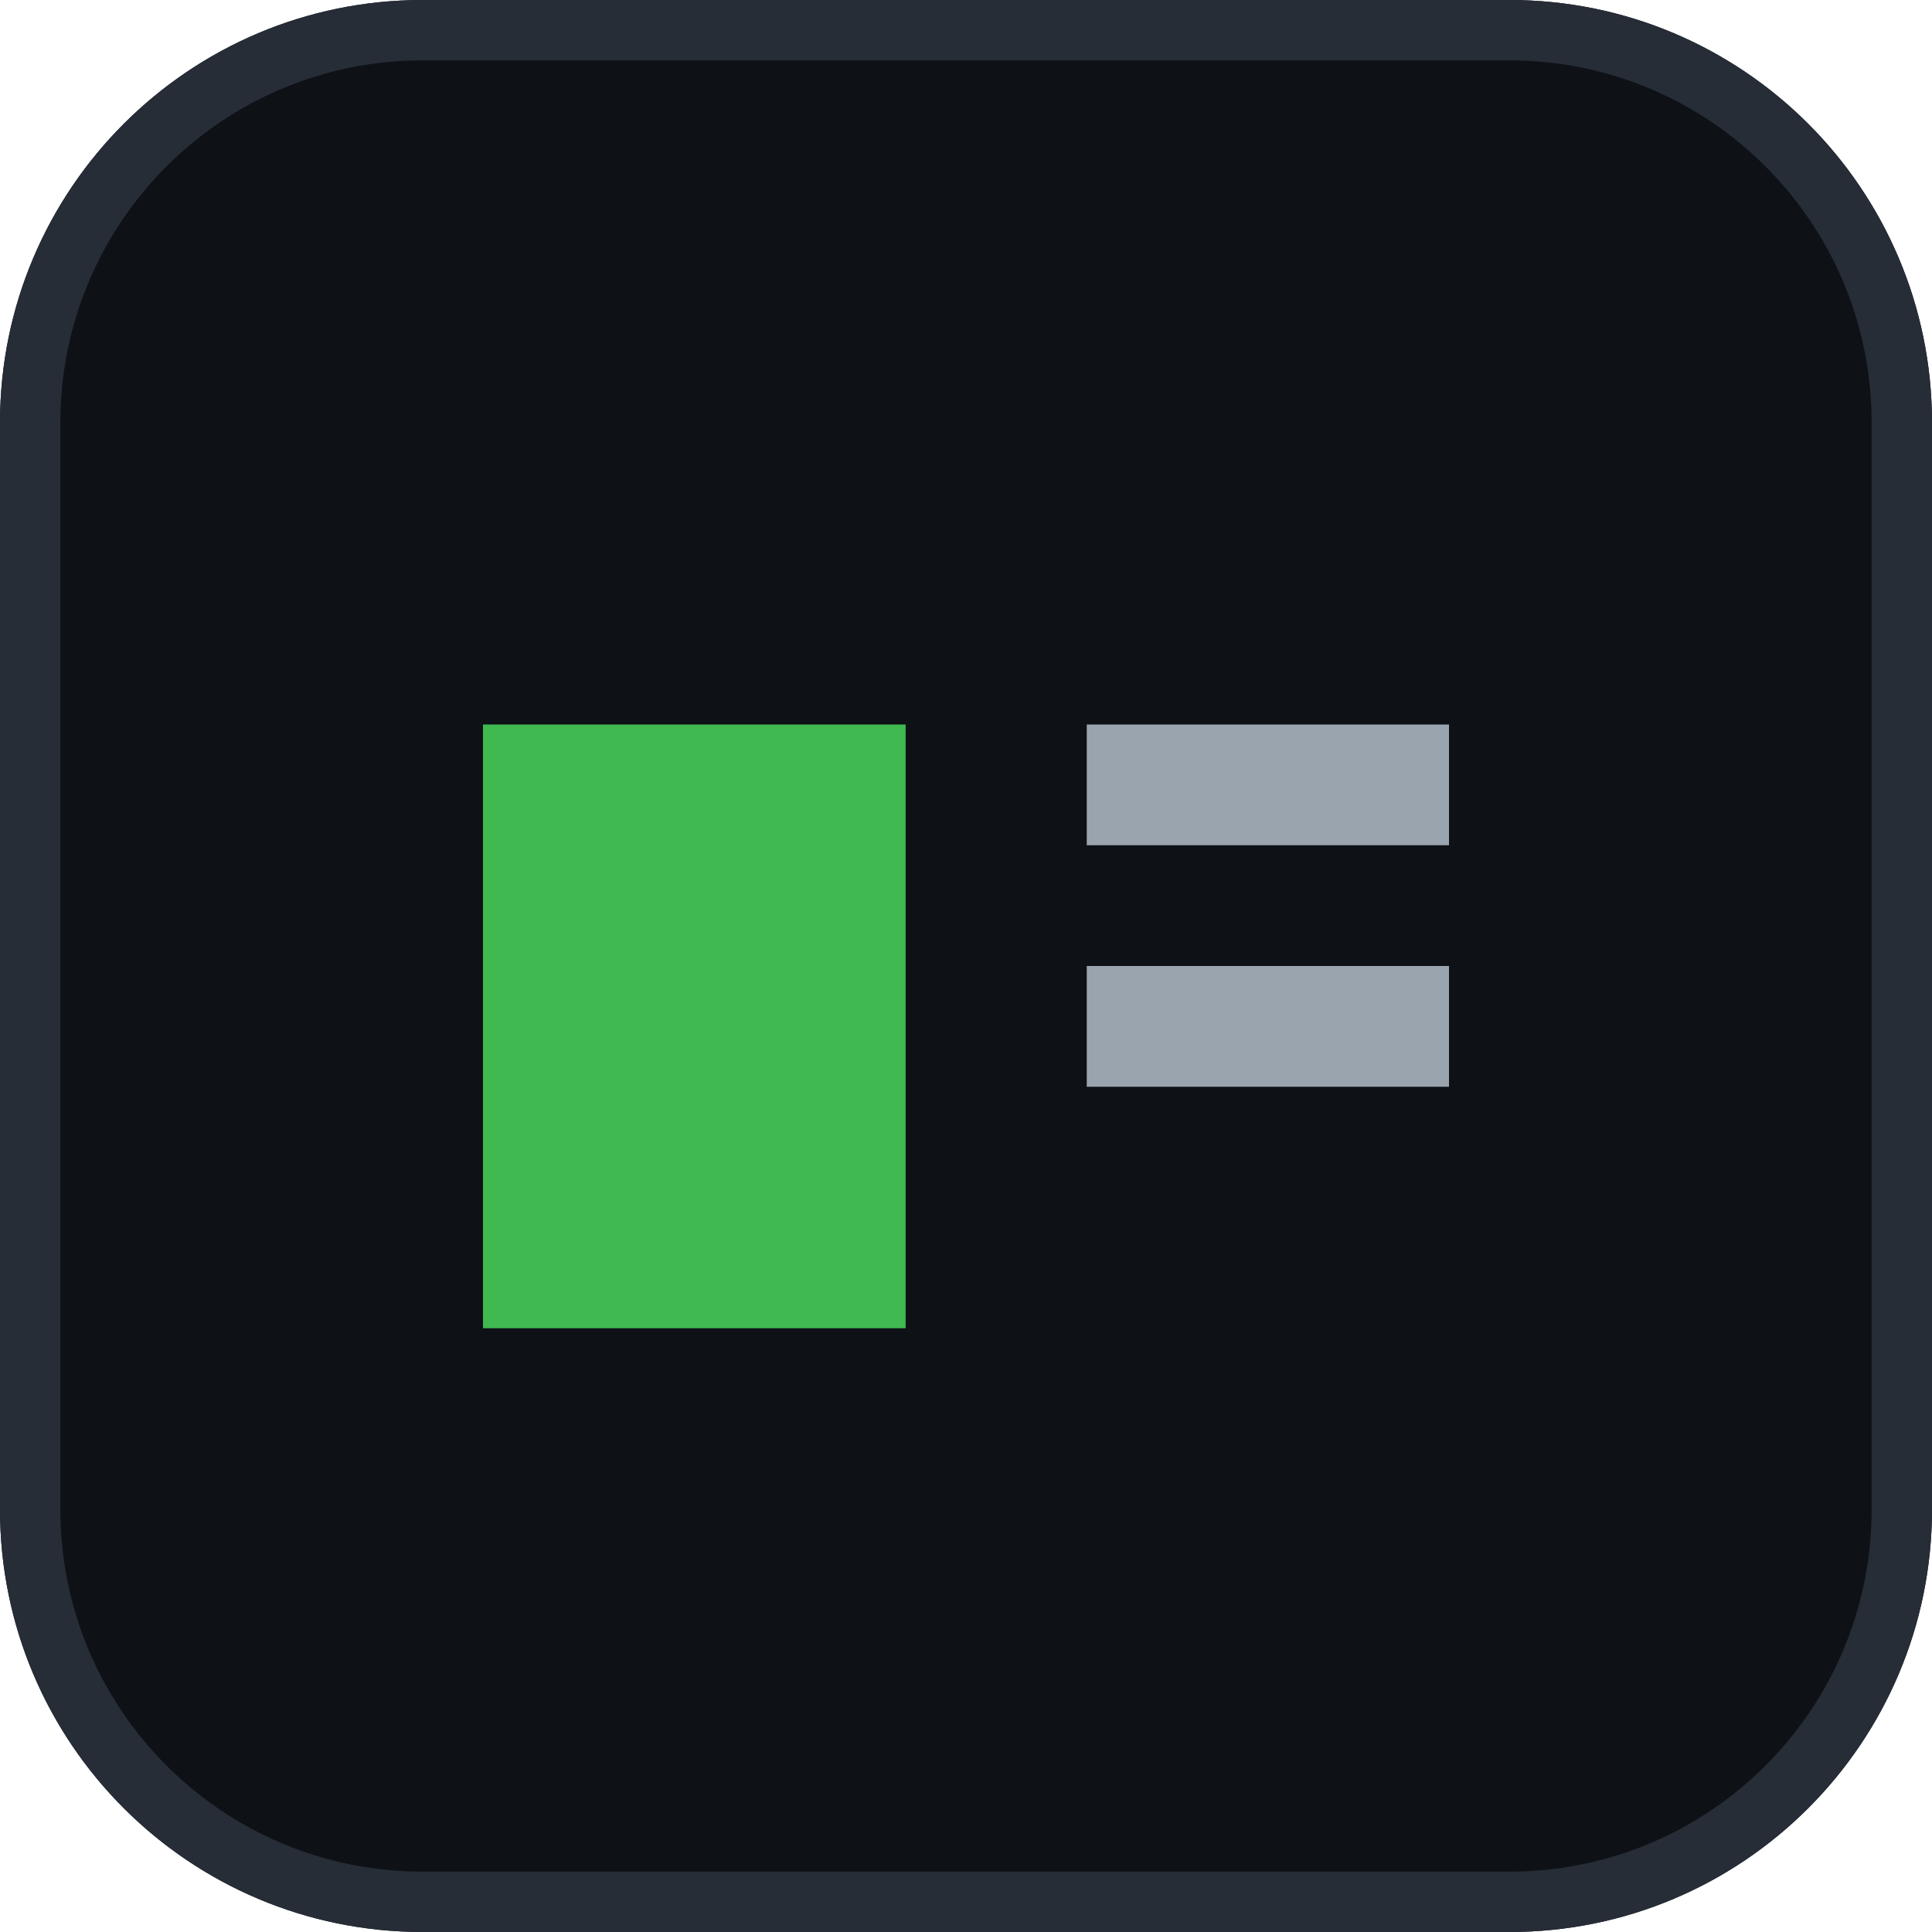
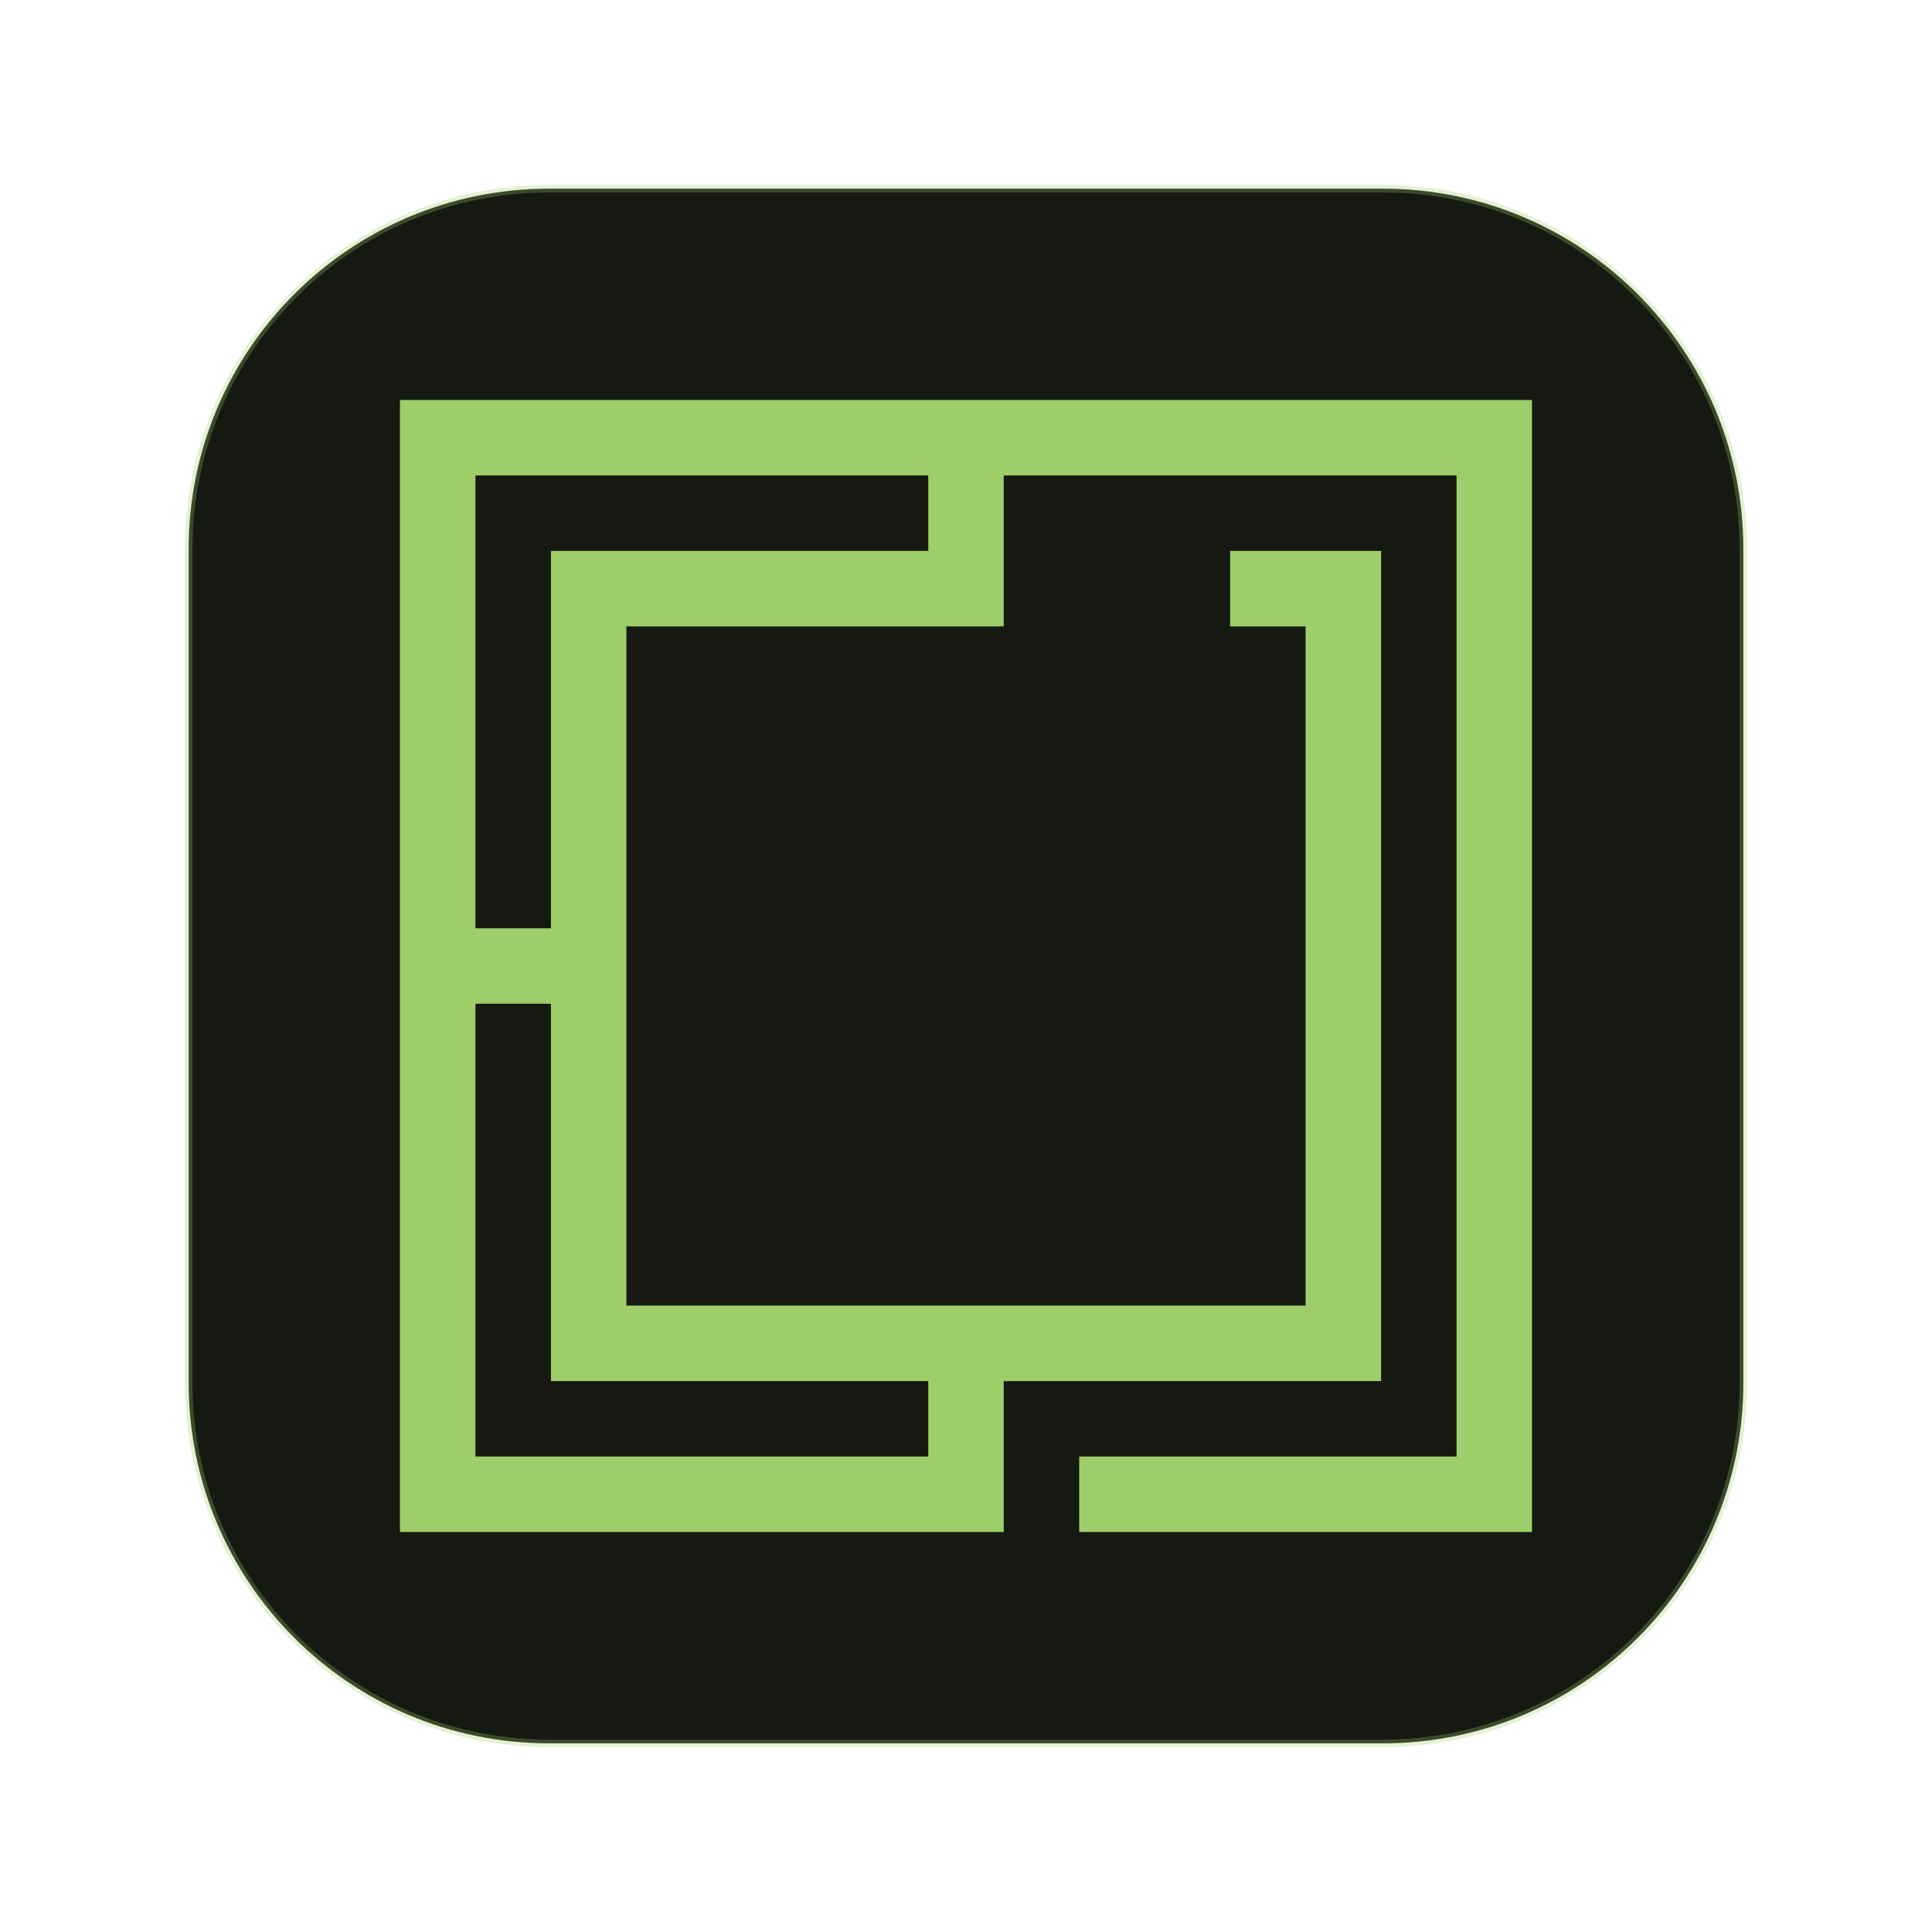
- <svg xmlns="http://www.w3.org/2000/svg" viewBox="0 0 64 64">
-   <rect width="64" height="64" rx="14" fill="#0e1116" />
-   <rect x="1" y="1" width="62" height="62" rx="13" fill="none" stroke="#262d37" stroke-width="2" />
-   <rect x="16" y="24" width="14" height="20" fill="#3fb950" />
-   <rect x="36" y="24" width="12" height="4" fill="#9aa4af" />
-   <rect x="36" y="32" width="12" height="4" fill="#9aa4af" />
+ <svg xmlns="http://www.w3.org/2000/svg" width="1024" height="1024" viewBox="0 0 1024 1024" role="img" aria-labelledby="title desc">
+   <rect x="100" y="100" width="824" height="824" rx="191" fill="#151912" stroke="#9ECE6A" stroke-opacity="0.28" stroke-width="4" />
+   <g transform="translate(212 212) scale(0.5)">
+     <path clip-rule="evenodd" d="m1200 1200h-480v-80h400v-1040h-479.996v160h-400v720h720v-720h-80v-80h159.996v880h-400v160h-640v-1200h1200zm-1120-80h480v-80h-400l.004-400h-80.004zm0-560h80.004v-400h400v-80h-480.004z" fill="#9ece6a" fill-rule="evenodd" />
+   </g>
</svg>
